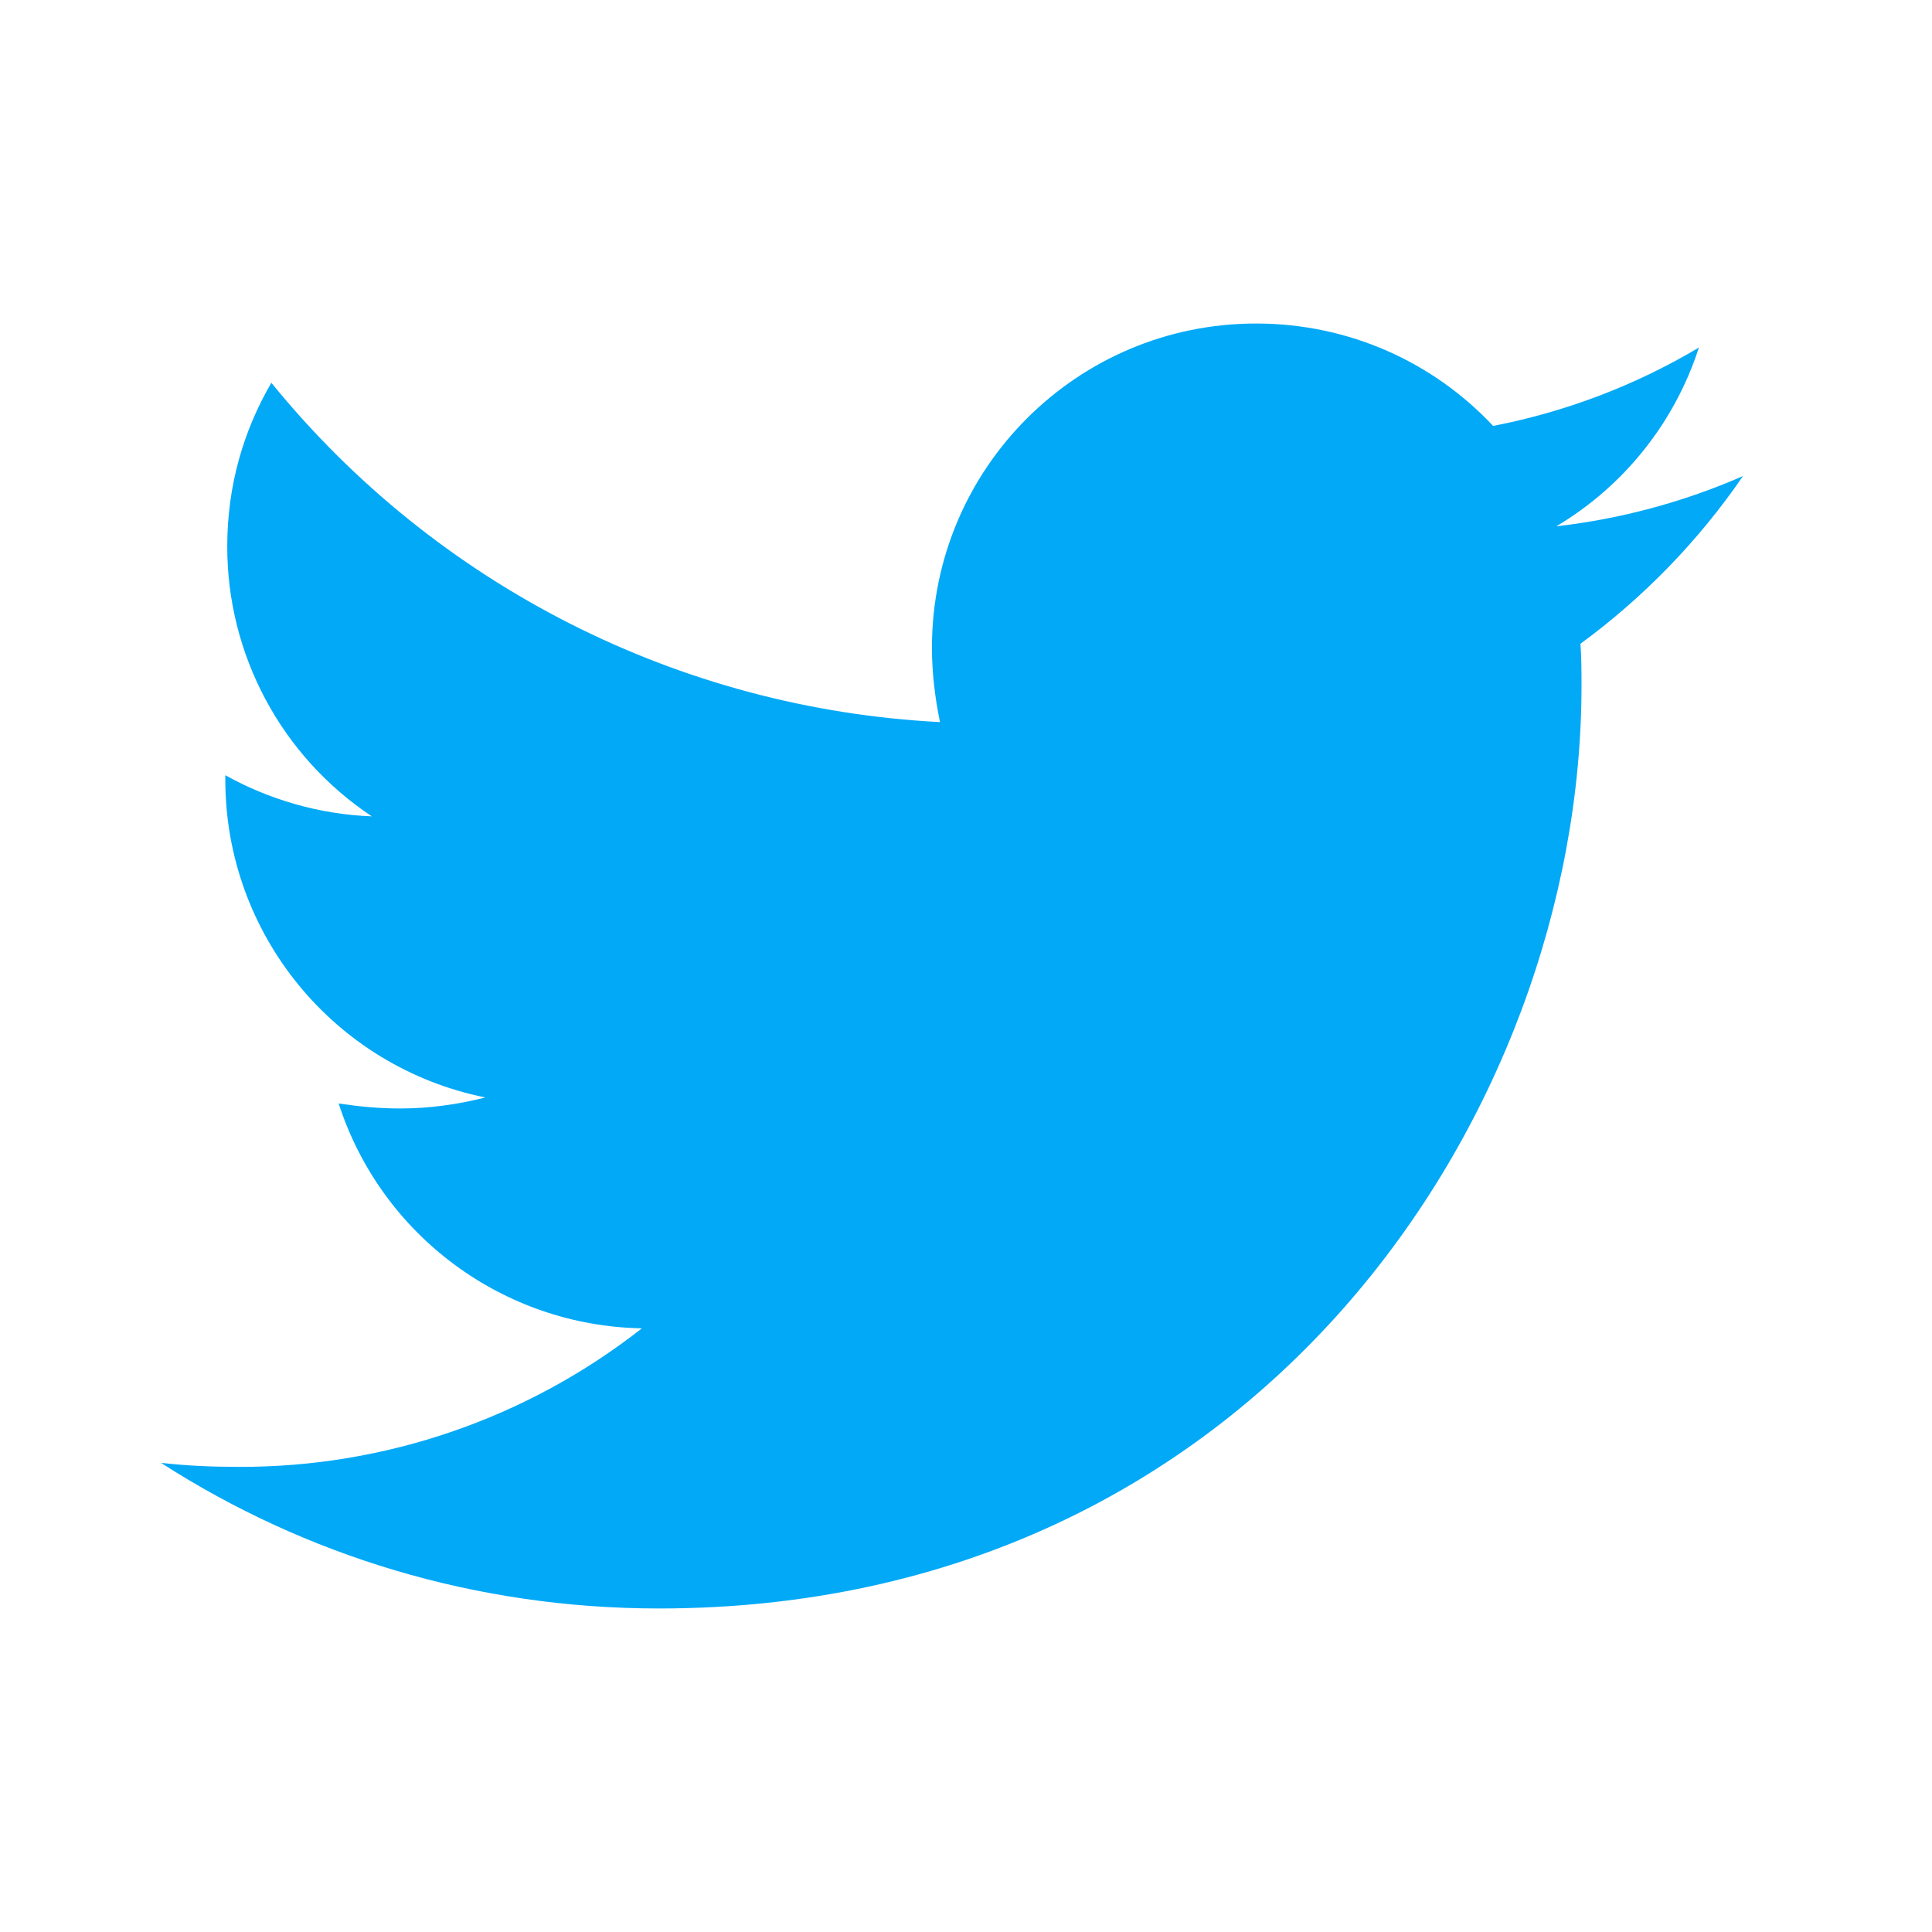
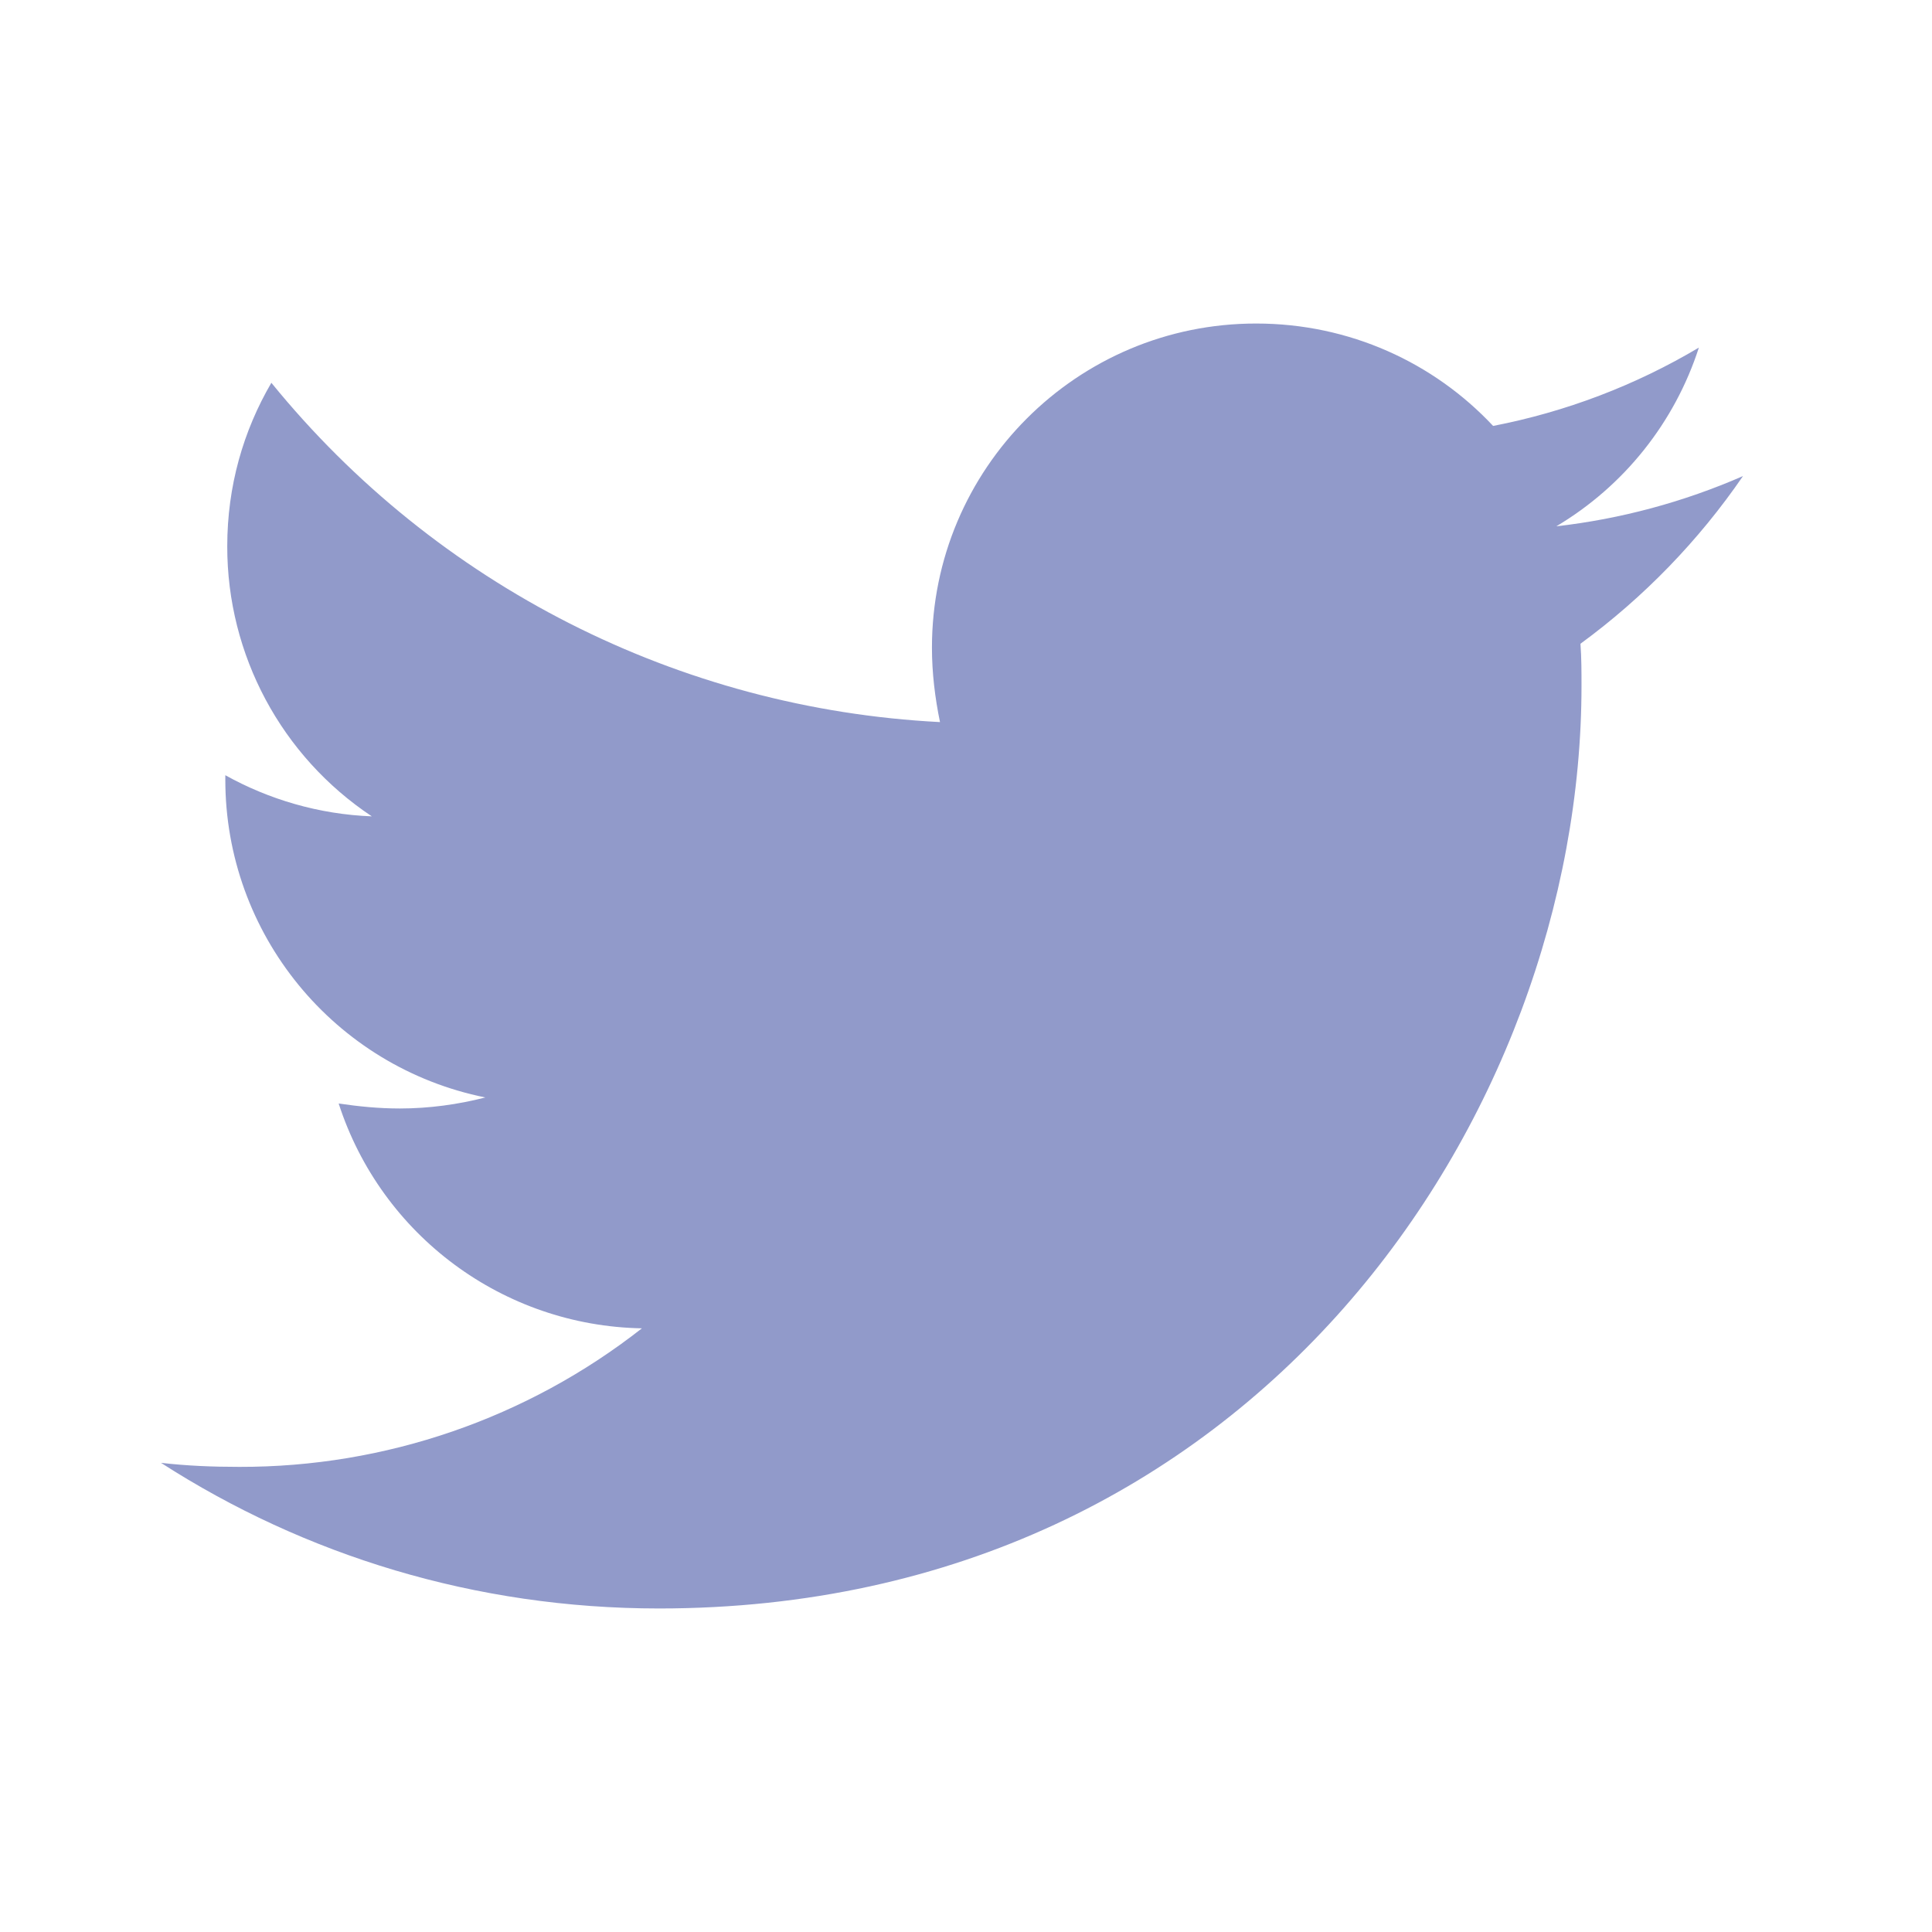
- <svg xmlns="http://www.w3.org/2000/svg" width="24" height="24" style="fill: rgba(2,169,247, 1);transform: ;msFilter:;">
+ <svg xmlns="http://www.w3.org/2000/svg" width="24" height="24" style="fill: rgba(145, 154, 202, 1);transform: ;msFilter:;">
  <path d="M19.633 7.997c.013.175.013.349.013.523 0 5.325-4.053 11.461-11.46 11.461-2.282 0-4.402-.661-6.186-1.809.324.037.636.05.973.05a8.07 8.07 0 0 0 5.001-1.721 4.036 4.036 0 0 1-3.767-2.793c.249.037.499.062.761.062.361 0 .724-.05 1.061-.137a4.027 4.027 0 0 1-3.23-3.953v-.05c.537.299 1.16.486 1.82.511a4.022 4.022 0 0 1-1.796-3.354c0-.748.199-1.434.548-2.032a11.457 11.457 0 0 0 8.306 4.215c-.062-.3-.1-.611-.1-.923a4.026 4.026 0 0 1 4.028-4.028c1.16 0 2.207.486 2.943 1.272a7.957 7.957 0 0 0 2.556-.973 4.02 4.02 0 0 1-1.771 2.22 8.073 8.073 0 0 0 2.319-.624 8.645 8.645 0 0 1-2.019 2.083z" />
</svg>
